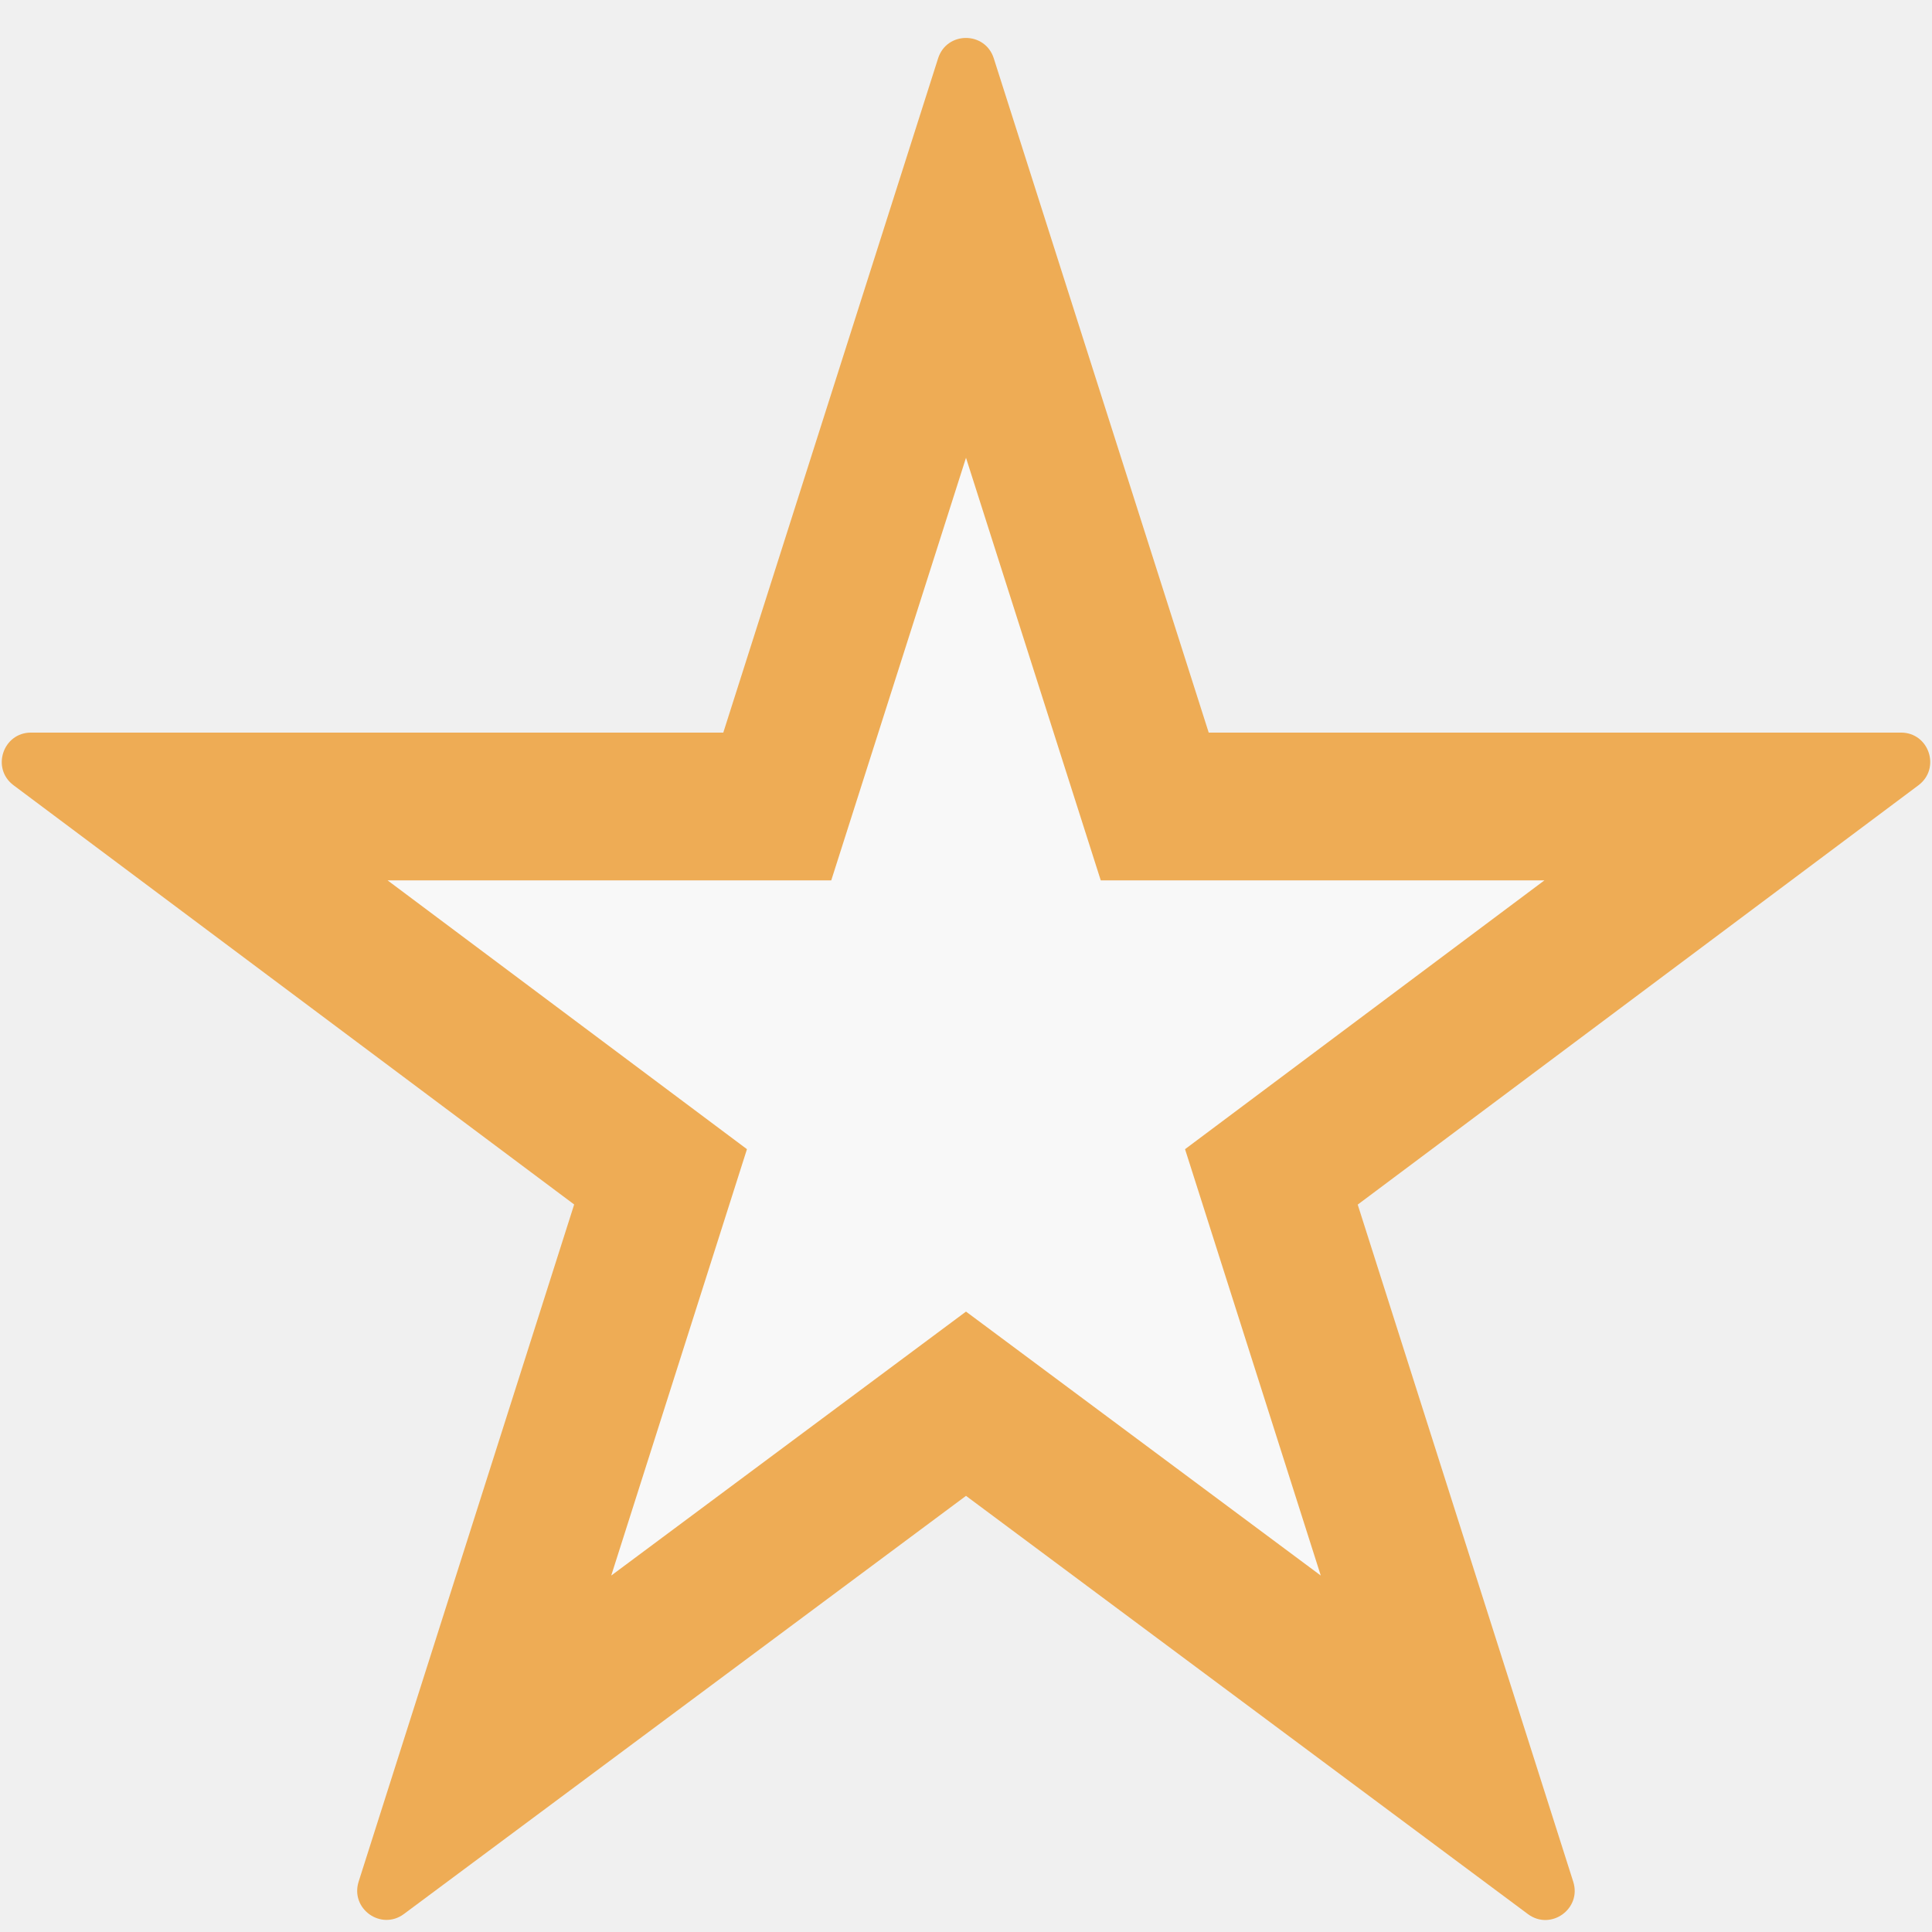
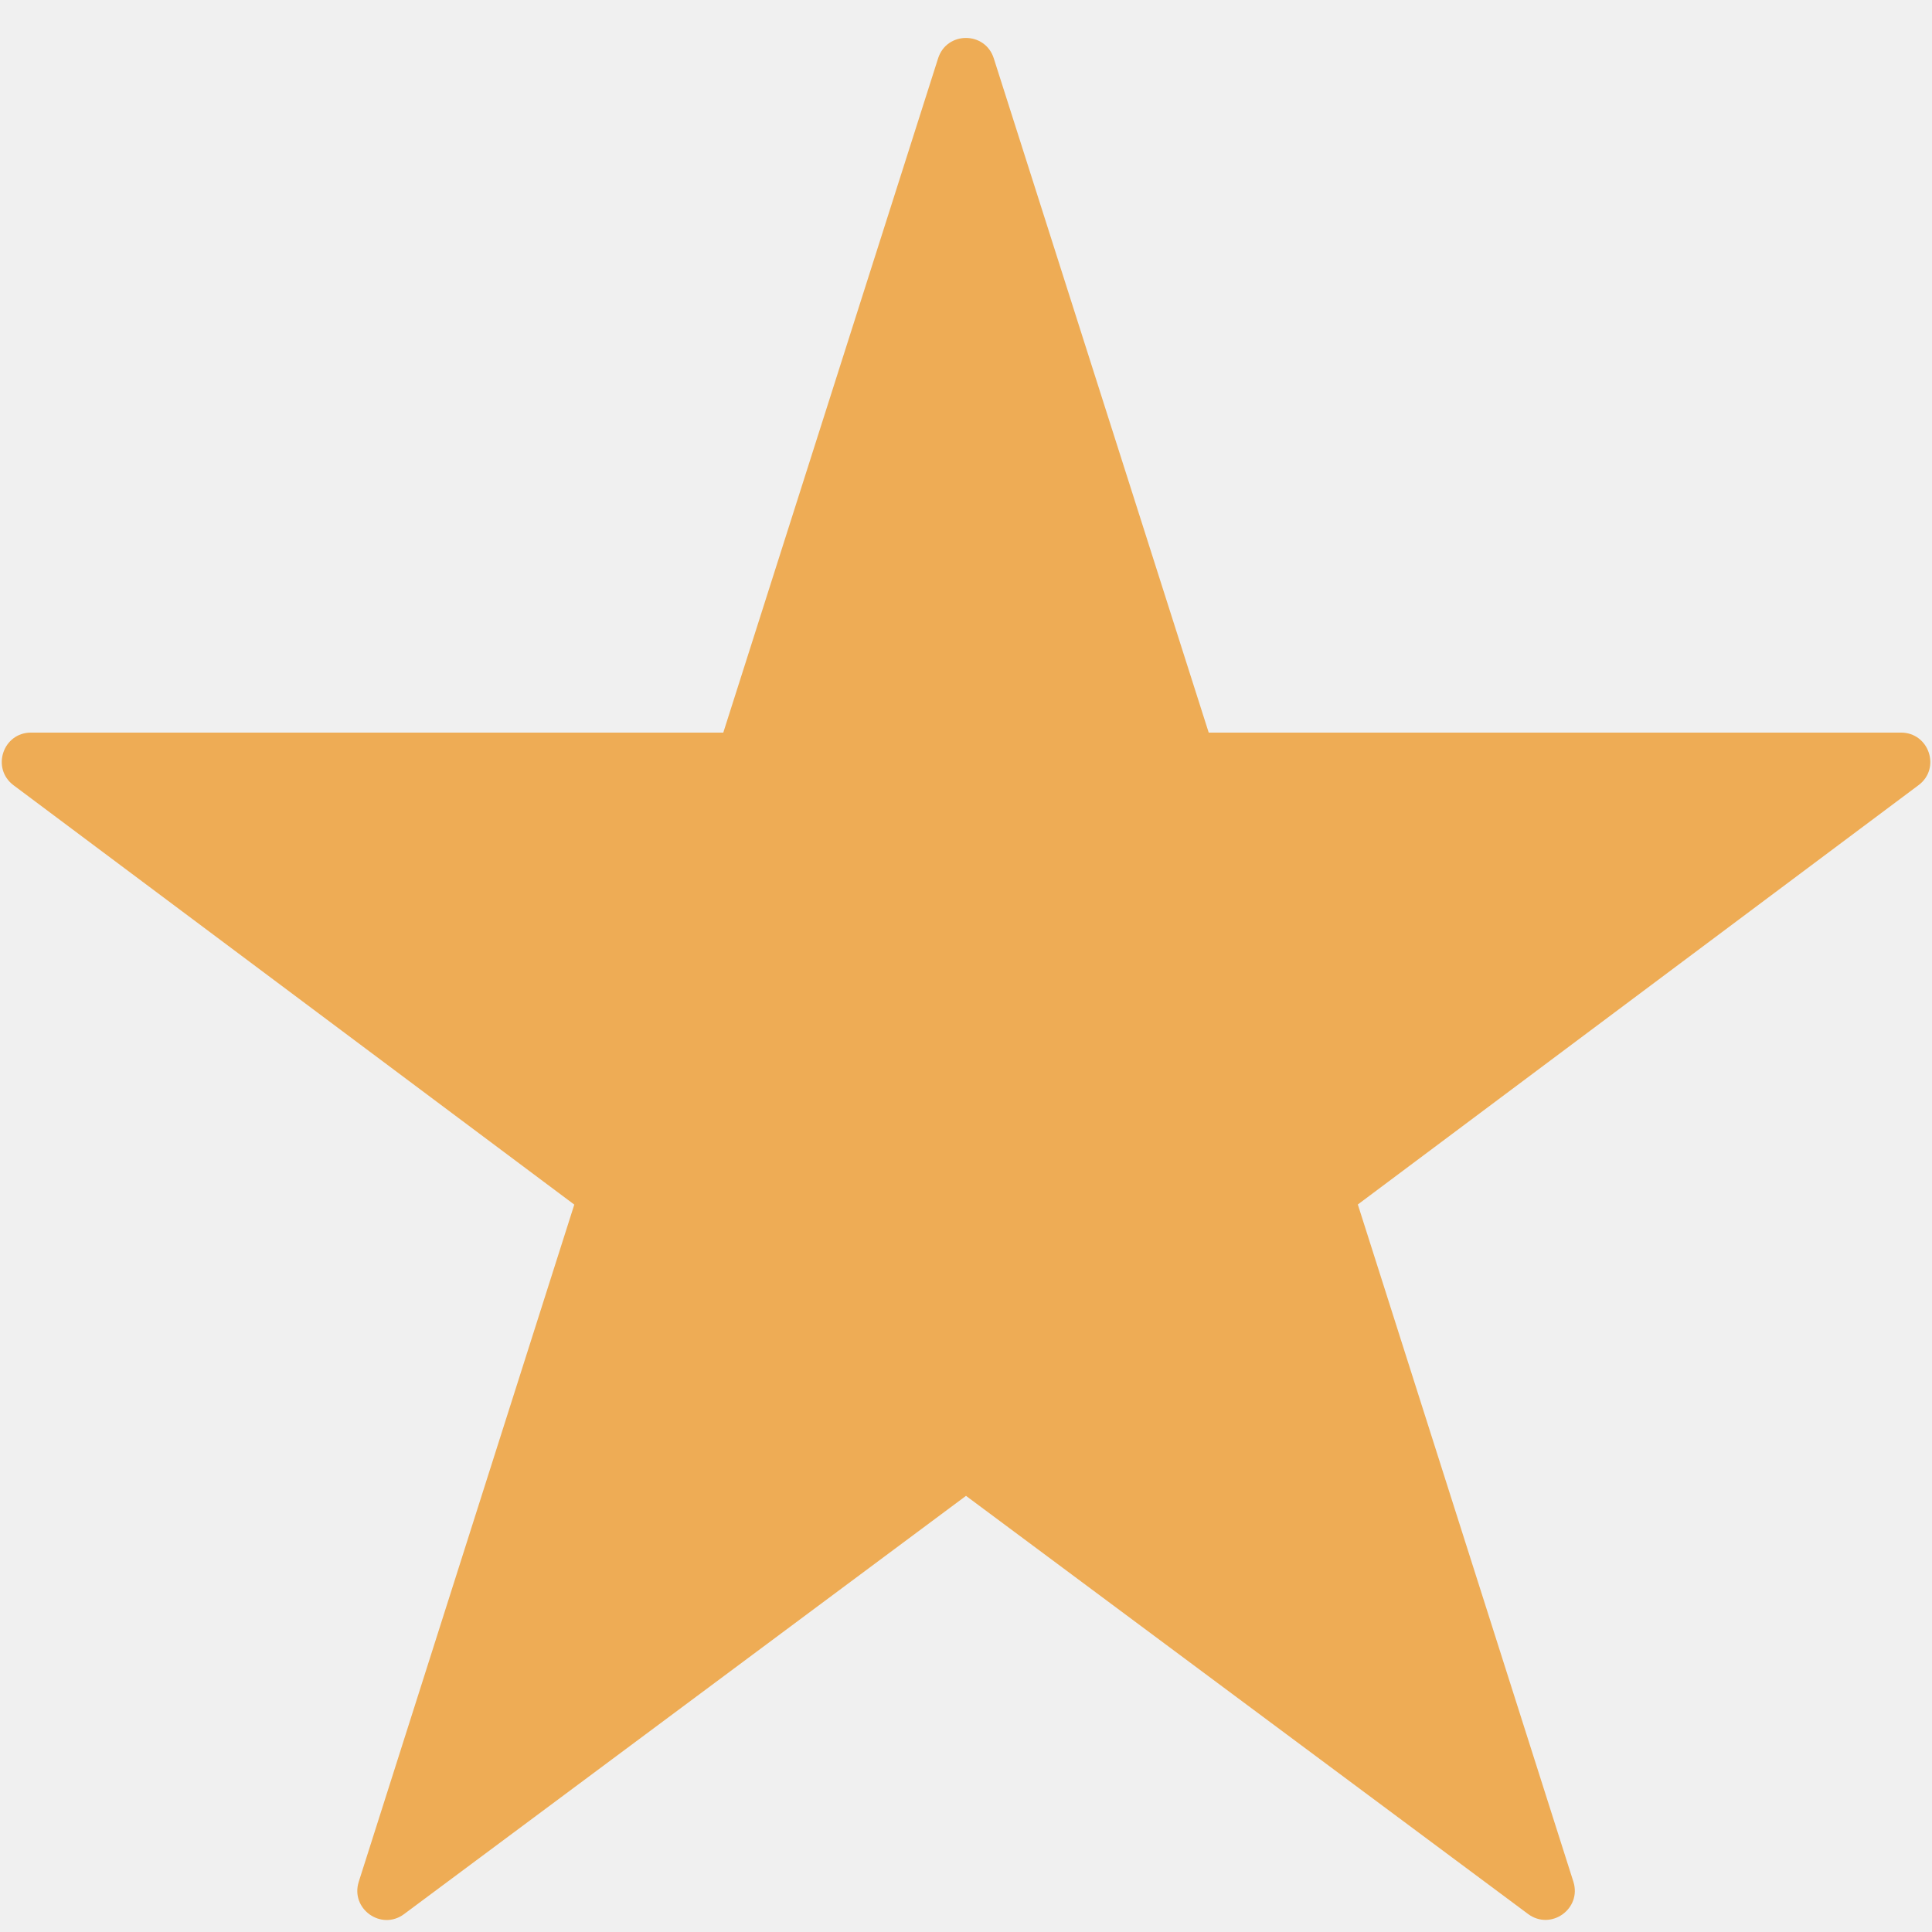
<svg xmlns="http://www.w3.org/2000/svg" version="1.1" id="Layer_1" x="0px" y="0px" width="16px" height="16px" viewBox="0 0 16 16" enable-background="new 0 0 16 16" xml:space="preserve">
  <g id="icon">
-     <polygon points="8,1.9 9.532,6.707 14.5,6.707 10.479,9.714 12.017,14.545 8,11.556 3.983,14.545 5.521,9.714 1.5,6.707 6.468,6.707" fill="#FFFFFF" stroke-linejoin="miter" opacity="0.5" />
-     <path d="M8,12.388l-4.655,3.463c-0.189,0.14,-0.446,-0.043,-0.375,-0.268l1.785,-5.608L0.112,6.503c-0.186,-0.139,-0.088,-0.436,0.145,-0.436h5.733L7.769,0.483c0.072,-0.225,0.389,-0.225,0.461,0l1.78,5.584h5.733c0.233,0,0.331,0.296,0.145,0.436l-4.644,3.473l1.785,5.608c0.071,0.224,-0.186,0.408,-0.375,0.268L8,12.388zM10.938,13.048L9.814,9.517l2.976,-2.226H9.116L8,3.791L6.884,7.291H3.21l2.976,2.226L5.062,13.048L8,10.862L10.938,13.048z" fill="#EEAC55" />
+     <path d="M15.743,6.067h-5.733L8.23,0.483c-0.072,-0.225,-0.389,-0.225,-0.461,0L5.99,6.067H0.257c-0.233,0,-0.331,0.296,-0.145,0.436l4.644,3.473l-1.785,5.608c-0.071,0.224,0.186,0.408,0.375,0.268L8,12.388l4.655,3.463c0.189,0.14,0.446,-0.043,0.375,-0.268l-1.785,-5.608l4.644,-3.473C16.075,6.363,15.976,6.067,15.743,6.067z" fill="#EEAC55" />
  </g>
</svg>
